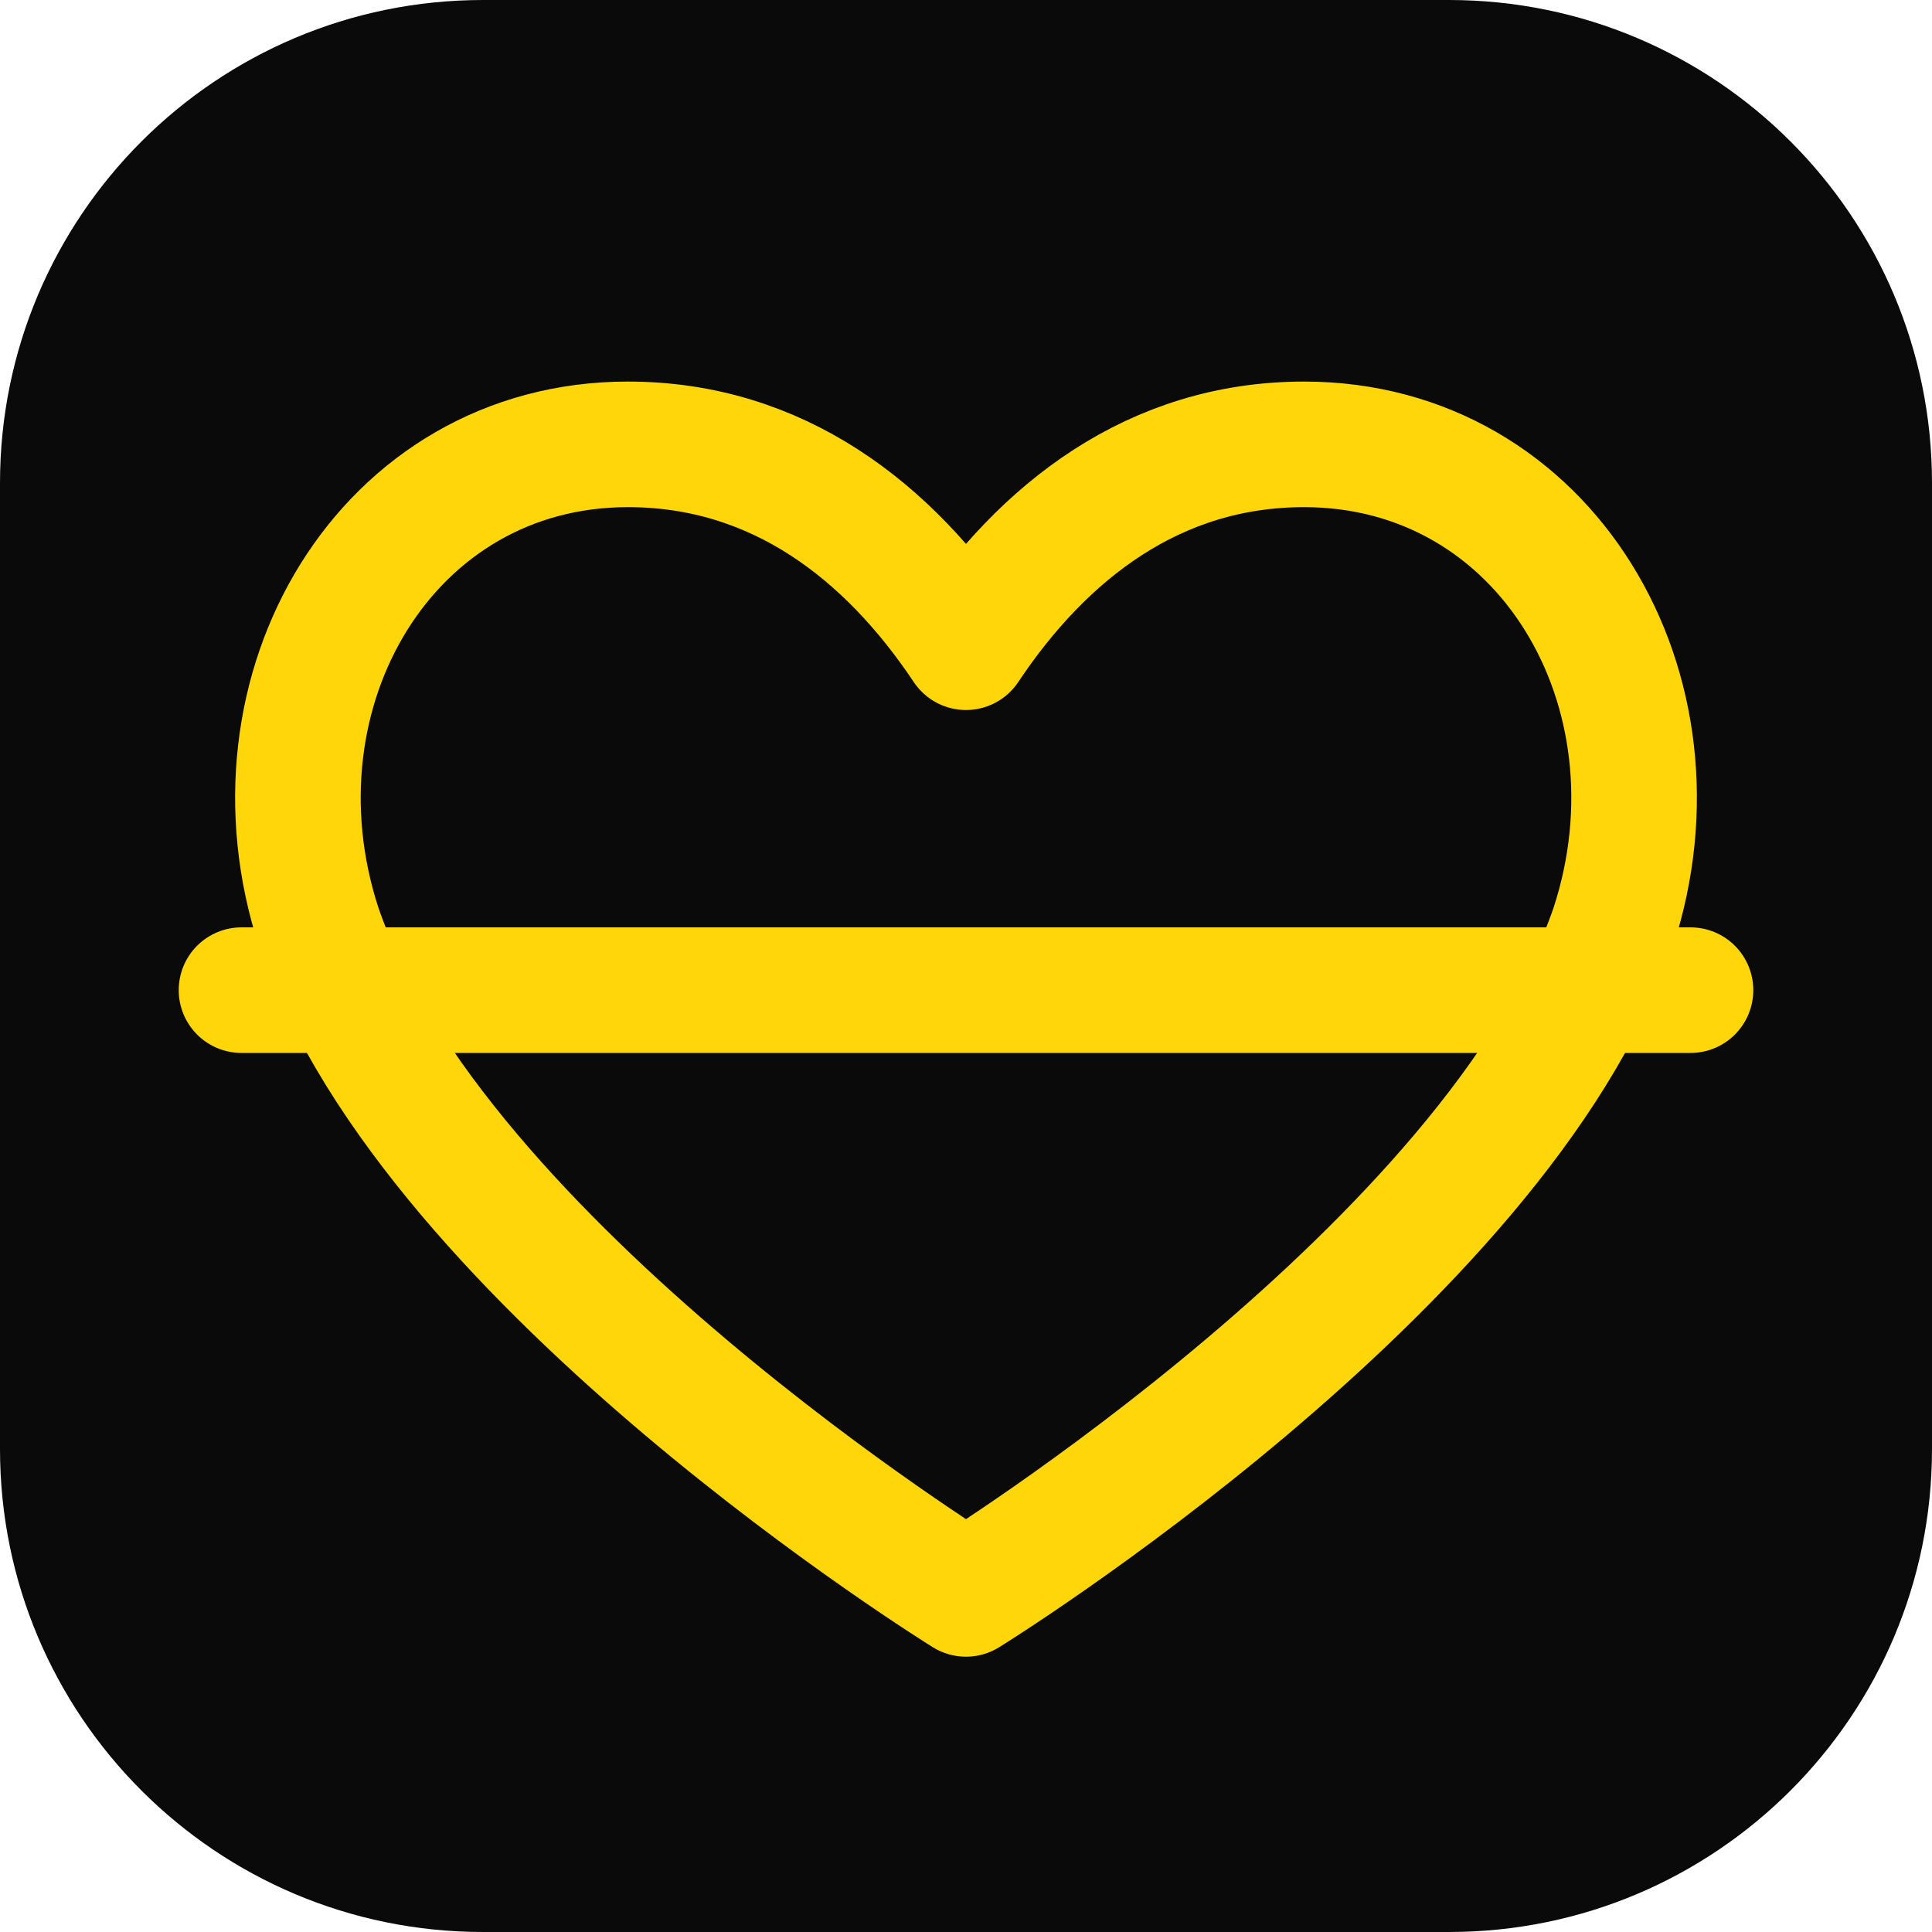
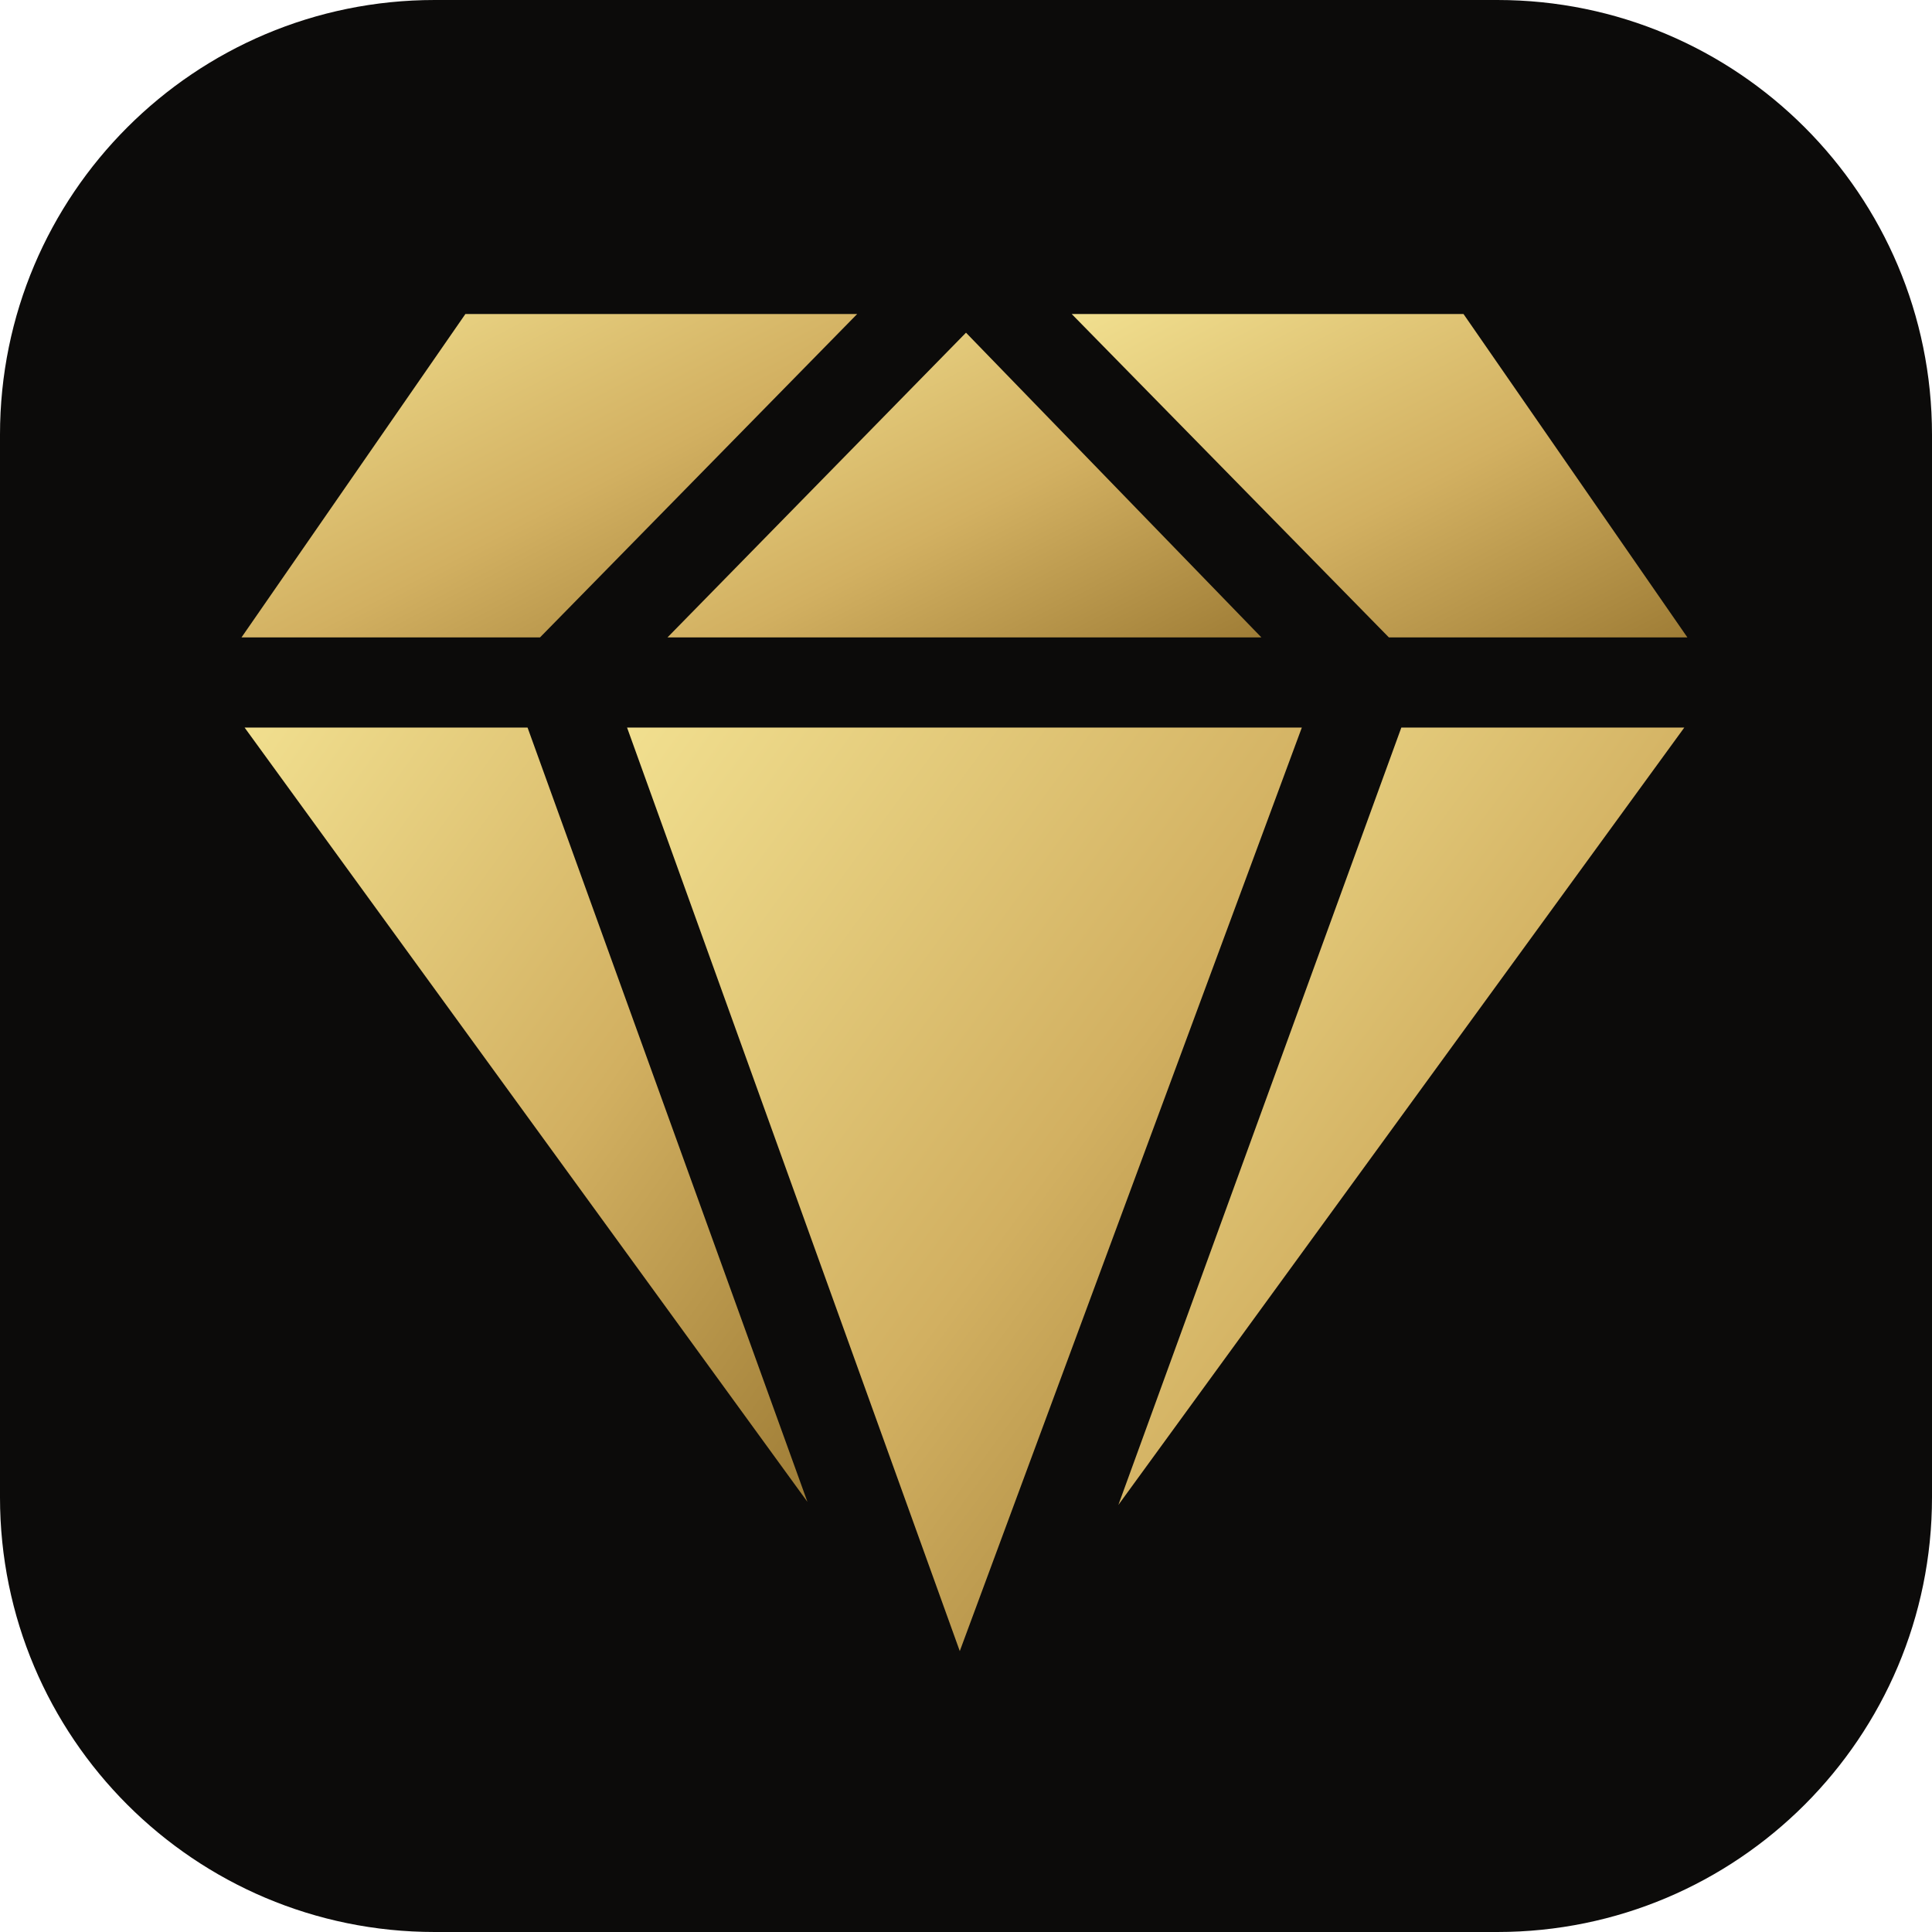
<svg xmlns="http://www.w3.org/2000/svg" viewBox="0 0 40 40">
-   <rect width="40" height="40" rx="10" fill="#0a0a0b" />
-   <path d="M20 33s-11-6.8-13.4-13.8C5 14.3 8 9.2 13 9.2c3.1 0 5.4 1.8 7 4.2 1.6-2.4 3.9-4.2 7-4.2 5 0 8 5.1 6.4 10C31 26.2 20 33 20 33z" fill="none" stroke="#ffd60a" stroke-width="2.6" stroke-linejoin="round" />
-   <path d="M5 20.5h30" stroke="#ffd60a" stroke-width="2.6" stroke-linecap="round" />
+   <defs>
+     <linearGradient id="g-gold" x1="0" y1="0" x2="1" y2="1">
+       <stop offset="0" stop-color="#f1df8f" />
+       <stop offset=".55" stop-color="#d2b061" />
+       <stop offset="1" stop-color="#9f7d36" />
+     </linearGradient>
+   </defs>
+   <rect width="40" height="40" rx="9" fill="#0c0b0a" />
+   <svg x="5" y="6.5" width="30" height="27.75" viewBox="0 0 466 431">
+     <polygon points="0,104 72,0 198,0 96,104" fill="url(#g-gold)" />
+     <polygon points="267,0 393,0 465,104 369,104" fill="url(#g-gold)" />
+     <polygon points="137,104 233,6 328,104" fill="url(#g-gold)" />
+     <polygon points="1,133 92,133 182,382" fill="url(#g-gold)" />
+     <polygon points="124,133 341,133 231,430" fill="url(#g-gold)" />
+     <polygon points="373,133 464,133 282,383" fill="url(#g-gold)" />
+   </svg>
</svg>
